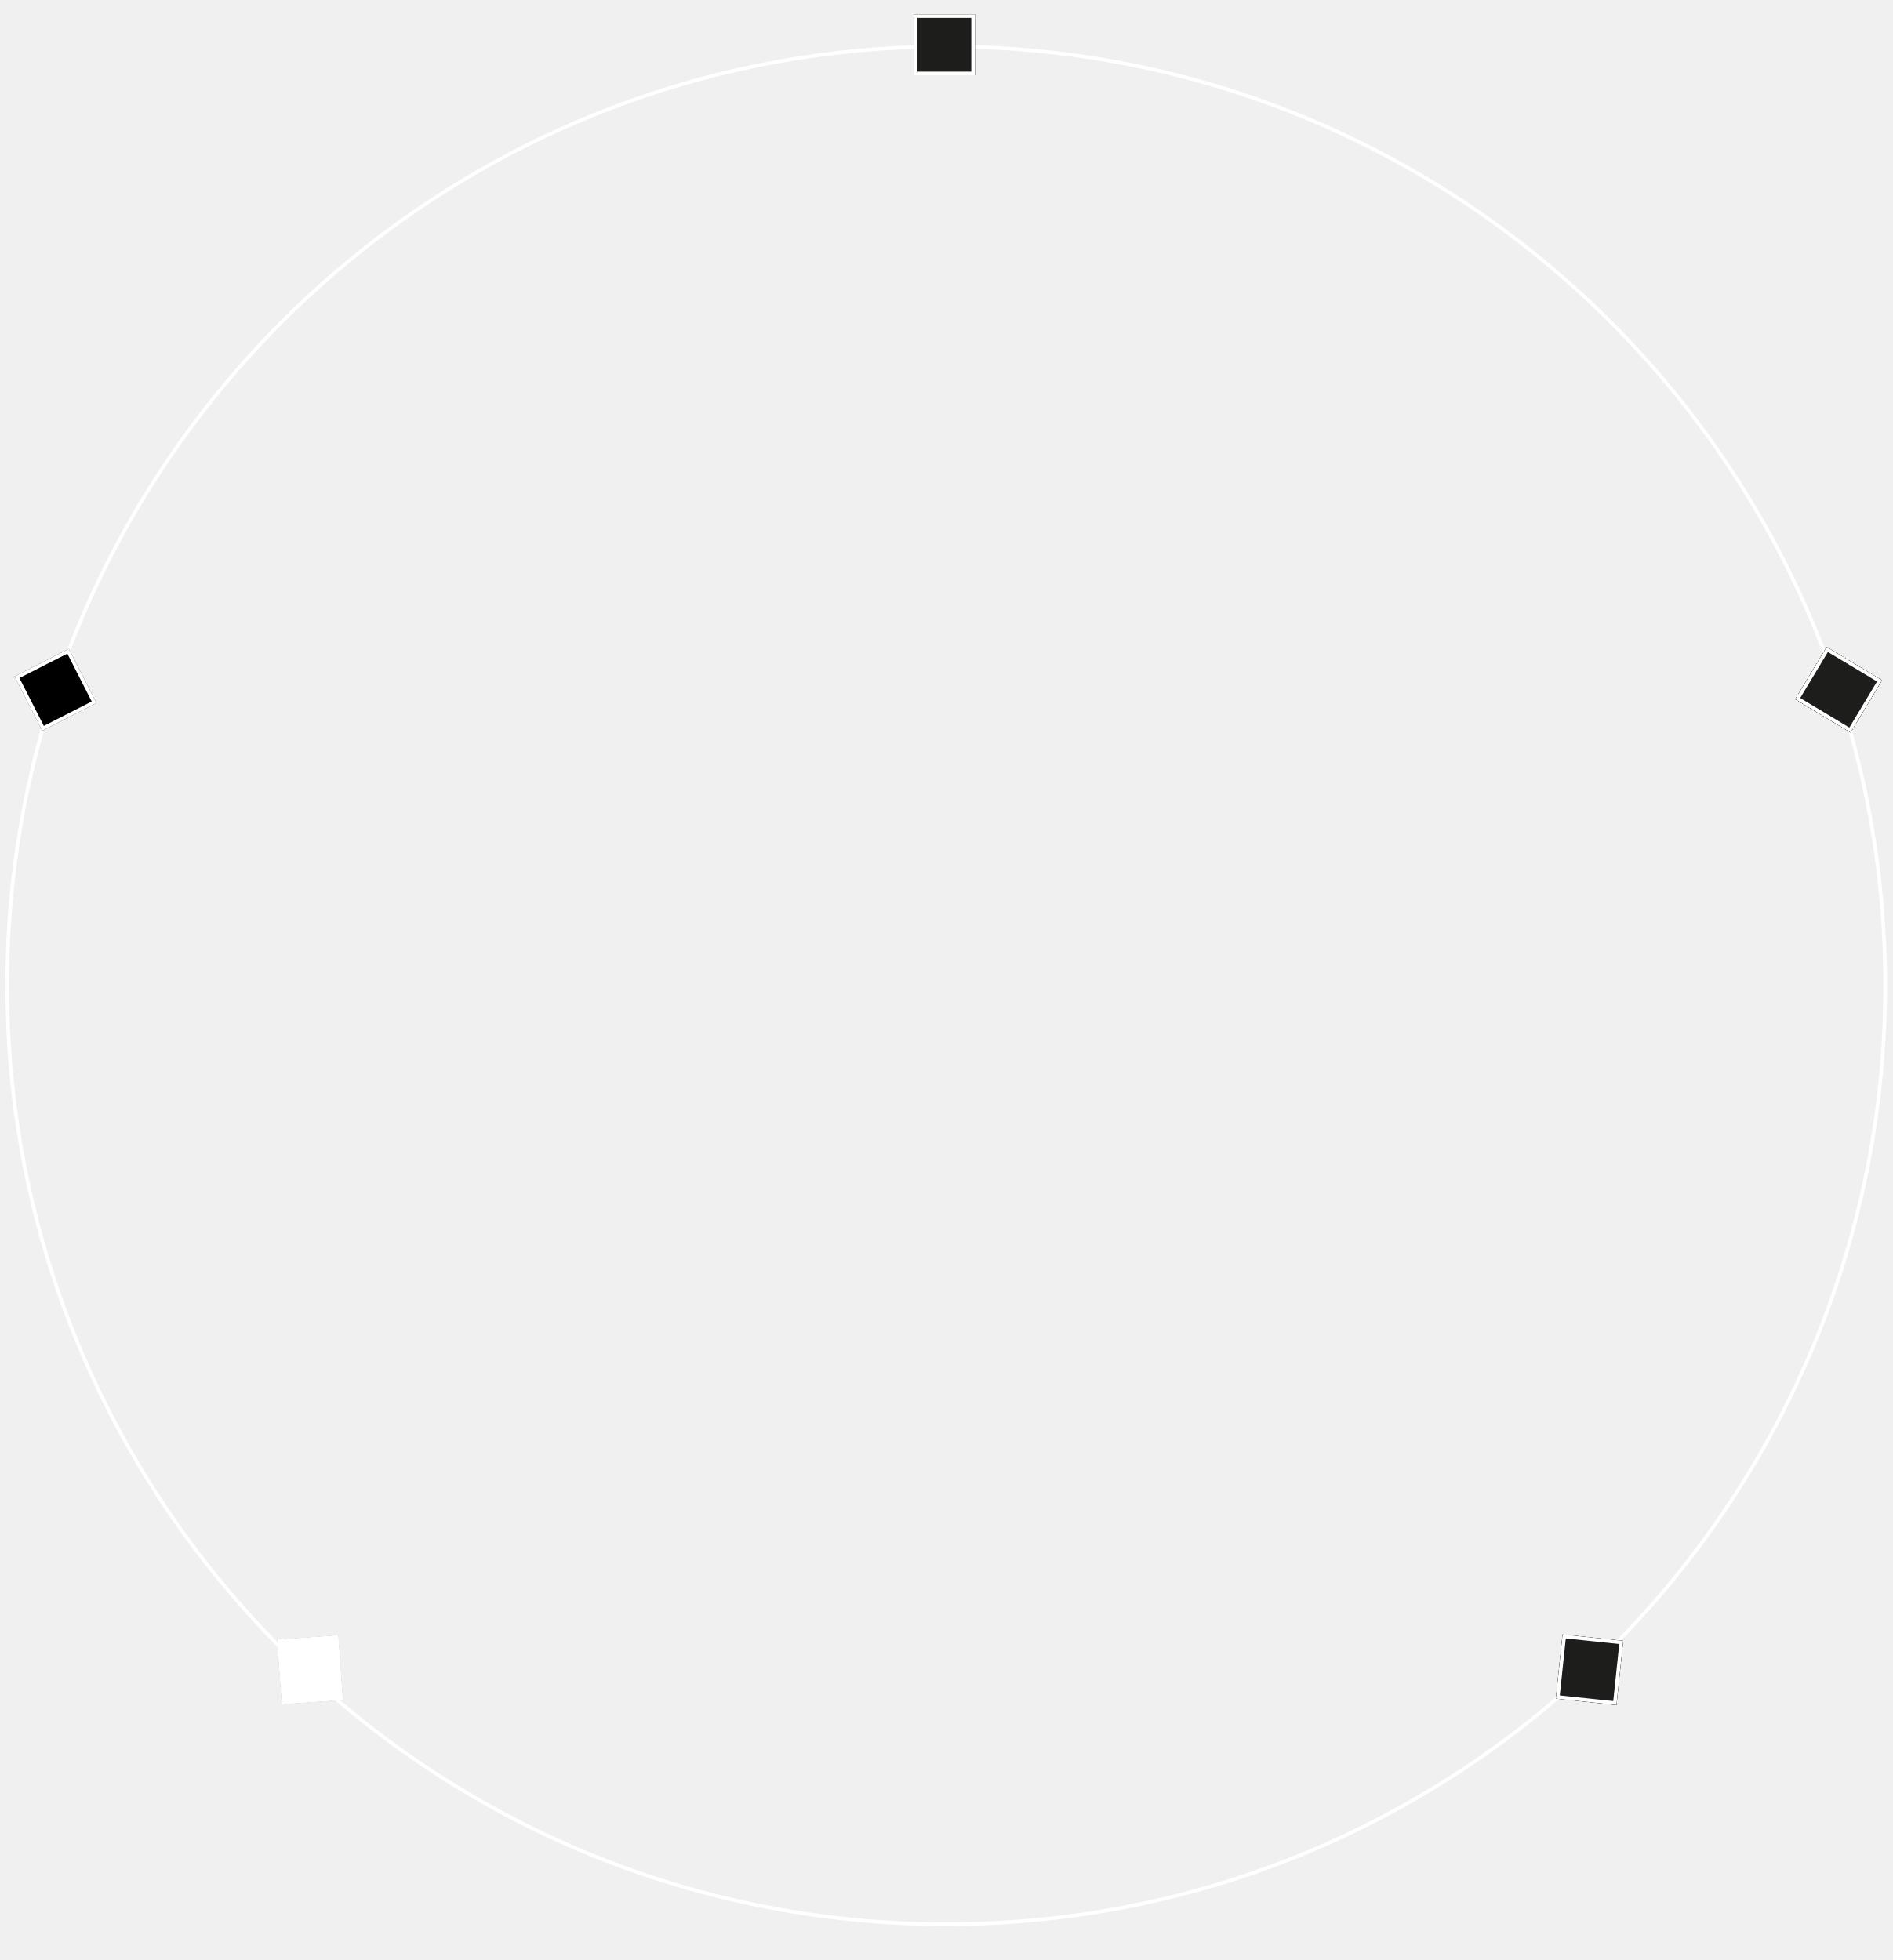
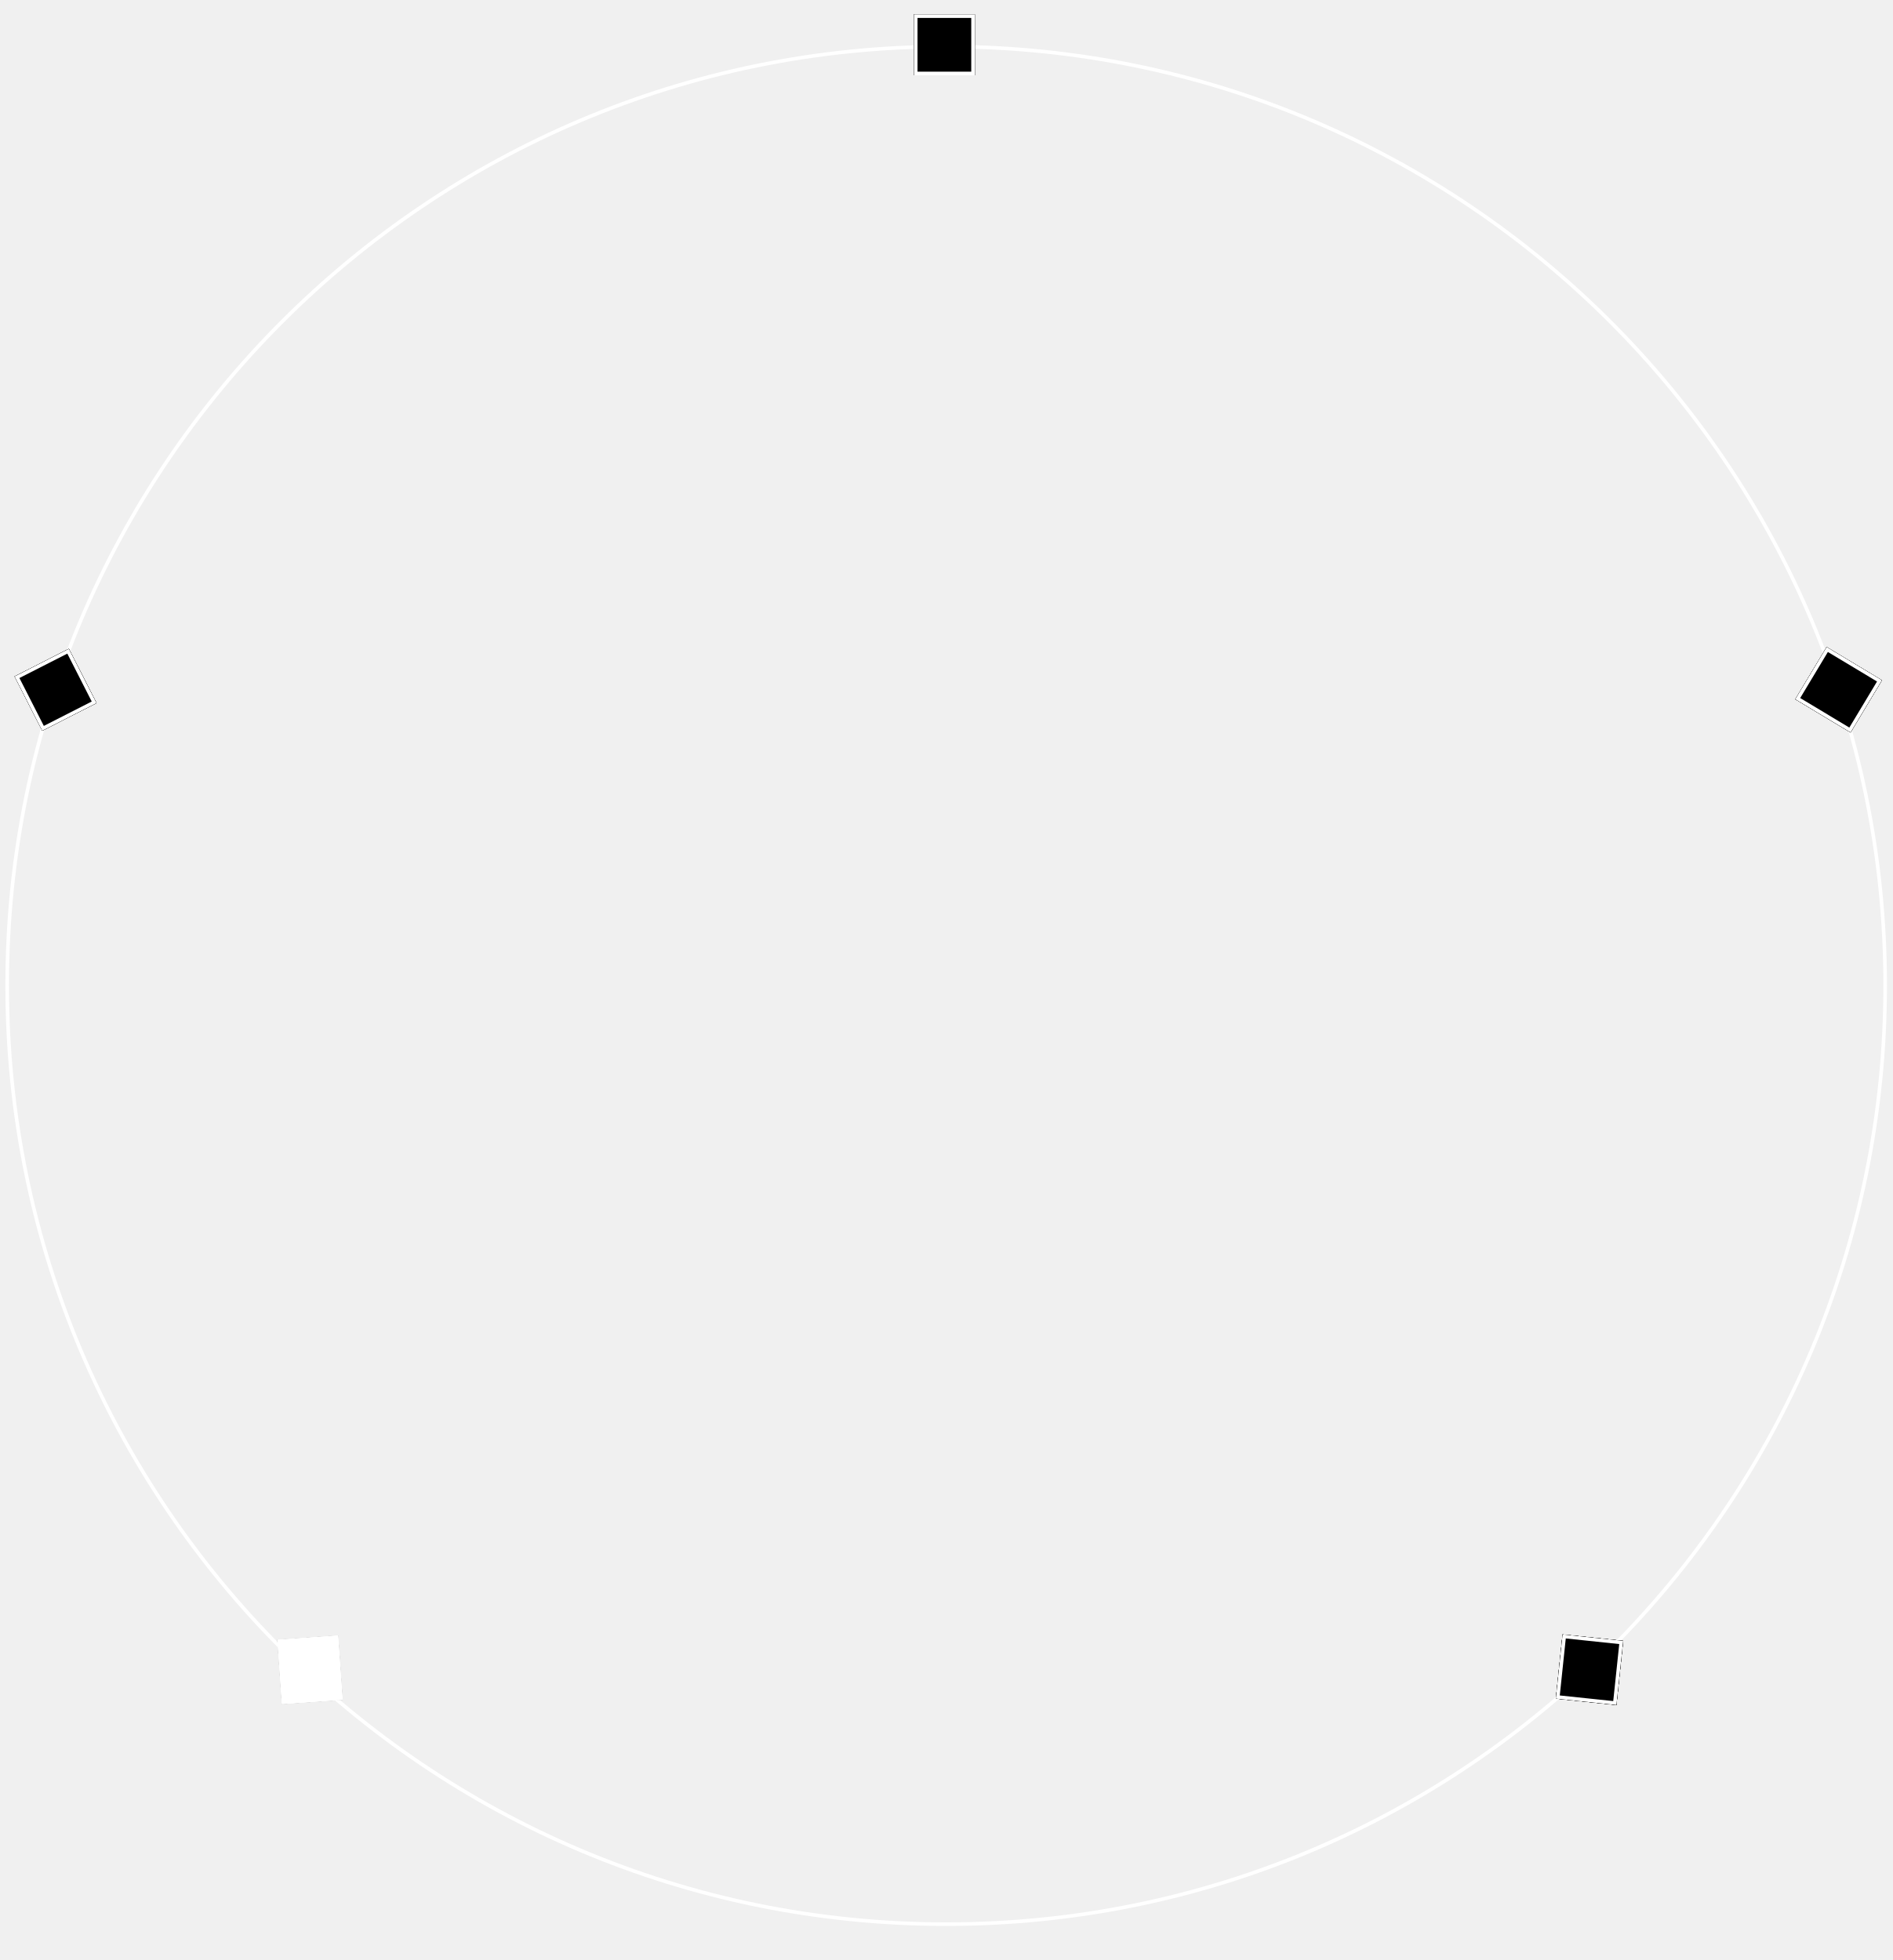
<svg xmlns="http://www.w3.org/2000/svg" id="Laag_1" data-name="Laag 1" viewBox="0 0 528 547">
  <defs>
-     <style>.cls-1,.cls-12,.cls-5{fill:none;}.cls-17,.cls-2{fill:#fff;}.cls-3,.cls-9{fill:#1d1d1b;}.cls-4{clip-path:url(#clip-path);}.cls-12,.cls-17,.cls-5,.cls-9{stroke:#fff;stroke-miterlimit:10;}.cls-6{clip-path:url(#clip-path-2);}.cls-7{clip-path:url(#clip-path-4);}.cls-8{clip-path:url(#clip-path-5);}.cls-12,.cls-17,.cls-9{stroke-width:2px;}.cls-10{clip-path:url(#clip-path-6);}.cls-11{clip-path:url(#clip-path-8);}.cls-13{clip-path:url(#clip-path-10);}.cls-14{clip-path:url(#clip-path-14);}.cls-15{clip-path:url(#clip-path-16);}.cls-16{clip-path:url(#clip-path-17);}.cls-18{clip-path:url(#clip-path-18);}.cls-19{clip-path:url(#clip-path-20);}</style>
+     <style>.cls-1,.cls-21,.cls-5{fill:none;}.cls-18,.cls-2{fill:#fff;}.cls-3{fill:#1d1d1b;}.cls-4{clip-path:url(#clip-path);}.cls-18,.cls-21,.cls-5,.cls-9{stroke:#fff;stroke-miterlimit:10;}.cls-6{clip-path:url(#clip-path-2);}.cls-7{clip-path:url(#clip-path-4);}.cls-8{clip-path:url(#clip-path-5);}.cls-18,.cls-21,.cls-9{stroke-width:2px;}.cls-10{clip-path:url(#clip-path-6);}.cls-11{clip-path:url(#clip-path-7);}.cls-12{clip-path:url(#clip-path-8);}.cls-13{clip-path:url(#clip-path-10);}.cls-14{clip-path:url(#clip-path-12);}.cls-15{clip-path:url(#clip-path-14);}.cls-16{clip-path:url(#clip-path-16);}.cls-17{clip-path:url(#clip-path-17);}.cls-19{clip-path:url(#clip-path-18);}.cls-20{clip-path:url(#clip-path-20);}</style>
    <clipPath id="clip-path" transform="translate(-12.91 -11.28)">
      <rect class="cls-1" x="12.91" y="11.28" width="528" height="547" />
    </clipPath>
    <clipPath id="clip-path-2" transform="translate(-12.91 -11.28)">
      <rect class="cls-1" x="517.41" y="194.78" width="17" height="18" transform="translate(80.38 549.61) rotate(-59)" />
    </clipPath>
    <clipPath id="clip-path-4" transform="translate(-12.91 -11.28)">
-       <rect class="cls-3" x="517.41" y="194.78" width="17" height="18" transform="translate(80.38 549.61) rotate(-59)" />
+       <rect x="517.41" y="194.78" width="17" height="18" transform="translate(80.38 549.61) rotate(-59)" />
    </clipPath>
    <clipPath id="clip-path-5" transform="translate(-12.91 -11.28)">
-       <rect class="cls-3" x="12.91" y="11.28" width="528" height="547" />
+       <rect x="12.91" y="11.28" width="528" height="547" />
    </clipPath>
    <clipPath id="clip-path-6" transform="translate(-12.91 -11.28)">
      <rect class="cls-3" x="447.41" y="468.78" width="18" height="17" transform="translate(-65.96 881.29) rotate(-84)" />
    </clipPath>
+     <clipPath id="clip-path-7" transform="translate(-12.91 -11.28)">
+       <rect class="cls-3" x="12.91" y="11.28" width="528" height="547" />
+     </clipPath>
    <clipPath id="clip-path-8" transform="translate(-12.91 -11.28)">
-       <rect class="cls-1" x="447.41" y="468.78" width="18" height="17" transform="translate(-65.96 881.29) rotate(-84)" />
+       <rect x="447.41" y="468.78" width="18" height="17" transform="translate(-65.96 881.29) rotate(-84)" />
    </clipPath>
    <clipPath id="clip-path-10" transform="translate(-12.91 -11.28)">
      <rect class="cls-1" x="19.91" y="195.28" width="17" height="17" transform="translate(-89.42 35.11) rotate(-27)" />
+     </clipPath>
+     <clipPath id="clip-path-12" transform="translate(-12.91 -11.28)">
+       <rect x="19.91" y="195.28" width="17" height="17" transform="translate(-89.42 35.11) rotate(-27)" />
    </clipPath>
    <clipPath id="clip-path-14" transform="translate(-12.91 -11.28)">
      <rect class="cls-1" x="90.91" y="468.28" width="17" height="18" transform="translate(-33.05 8.1) rotate(-4)" />
    </clipPath>
    <clipPath id="clip-path-16" transform="translate(-12.91 -11.28)">
      <rect class="cls-2" x="90.91" y="468.28" width="17" height="18" transform="translate(-33.05 8.1) rotate(-4)" />
    </clipPath>
    <clipPath id="clip-path-17" transform="translate(-12.91 -11.28)">
      <rect class="cls-2" x="12.91" y="11.28" width="528" height="547" />
    </clipPath>
    <clipPath id="clip-path-18" transform="translate(-12.91 -11.28)">
-       <rect class="cls-3" x="267.91" y="15.28" width="17" height="17" />
+       <rect x="267.91" y="15.28" width="17" height="17" />
    </clipPath>
    <clipPath id="clip-path-20" transform="translate(-12.91 -11.28)">
      <rect class="cls-1" x="267.91" y="15.28" width="17" height="17" />
    </clipPath>
  </defs>
  <g class="cls-4">
    <circle class="cls-5" cx="264" cy="275" r="262" />
  </g>
  <g class="cls-6">
    <g class="cls-4">
      <rect x="517.41" y="194.78" width="17" height="18" transform="translate(67.47 538.34) rotate(-59)" />
    </g>
  </g>
-   <rect class="cls-3" x="517.41" y="194.78" width="17" height="18" transform="translate(67.47 538.34) rotate(-59)" />
+   <rect x="517.41" y="194.78" width="17" height="18" transform="translate(67.47 538.34) rotate(-59)" />
  <g class="cls-7">
-     <rect class="cls-3" width="528" height="547" />
+     <rect width="528" height="547" />
    <g class="cls-8">
      <rect class="cls-9" x="517.41" y="194.78" width="17" height="18" transform="translate(67.47 538.34) rotate(-59)" />
    </g>
  </g>
  <rect class="cls-3" x="447.41" y="468.78" width="18" height="17" transform="translate(-78.87 870.02) rotate(-84)" />
  <g class="cls-10">
    <rect class="cls-3" width="528" height="547" />
-     <g class="cls-8">
+     <g class="cls-11">
      <rect class="cls-3" x="447.41" y="468.78" width="18" height="17" transform="translate(-78.87 870.02) rotate(-84)" />
    </g>
  </g>
-   <g class="cls-11">
-     <g class="cls-4">
-       <rect class="cls-12" x="447.41" y="468.78" width="18" height="17" transform="translate(-78.87 870.02) rotate(-84)" />
+   <rect x="447.41" y="468.78" width="18" height="17" transform="translate(-78.87 870.02) rotate(-84)" />
+   <g class="cls-12">
+     <rect width="528" height="547" />
+     <g class="cls-8">
+       <rect class="cls-9" x="447.41" y="468.78" width="18" height="17" transform="translate(-78.87 870.02) rotate(-84)" />
    </g>
  </g>
  <g class="cls-13">
    <g class="cls-4">
      <rect x="19.91" y="195.28" width="17" height="17" transform="translate(-102.32 23.83) rotate(-27)" />
    </g>
  </g>
-   <g class="cls-13">
-     <g class="cls-4">
-       <rect class="cls-12" x="19.91" y="195.28" width="17" height="17" transform="translate(-102.32 23.83) rotate(-27)" />
+   <rect x="19.91" y="195.28" width="17" height="17" transform="translate(-102.32 23.83) rotate(-27)" />
+   <g class="cls-14">
+     <rect width="528" height="547" />
+     <g class="cls-8">
+       <rect class="cls-9" x="19.91" y="195.28" width="17" height="17" transform="translate(-102.32 23.83) rotate(-27)" />
    </g>
  </g>
-   <g class="cls-14">
+   <g class="cls-15">
    <g class="cls-4">
      <rect x="90.91" y="468.28" width="17" height="18" transform="translate(-45.96 -3.18) rotate(-4)" />
    </g>
  </g>
  <rect class="cls-2" x="90.91" y="468.28" width="17" height="18" transform="translate(-45.96 -3.18) rotate(-4)" />
-   <g class="cls-15">
+   <g class="cls-16">
    <rect class="cls-2" width="528" height="547" />
-     <g class="cls-16">
-       <rect class="cls-17" x="90.91" y="468.28" width="17" height="18" transform="translate(-45.96 -3.18) rotate(-4)" />
+     <g class="cls-17">
+       <rect class="cls-18" x="90.91" y="468.28" width="17" height="18" transform="translate(-45.96 -3.18) rotate(-4)" />
    </g>
  </g>
-   <rect class="cls-3" x="255" y="4" width="17" height="17" />
-   <g class="cls-18">
-     <rect class="cls-3" width="528" height="547" />
+   <rect x="255" y="4" width="17" height="17" />
+   <g class="cls-19">
+     <rect width="528" height="547" />
    <g class="cls-8">
-       <rect class="cls-3" x="255" y="4" width="17" height="17" />
+       <rect x="255" y="4" width="17" height="17" />
    </g>
  </g>
-   <g class="cls-19">
+   <g class="cls-20">
    <g class="cls-4">
-       <rect class="cls-12" x="255" y="4" width="17" height="17" />
+       <rect class="cls-21" x="255" y="4" width="17" height="17" />
    </g>
  </g>
</svg>
